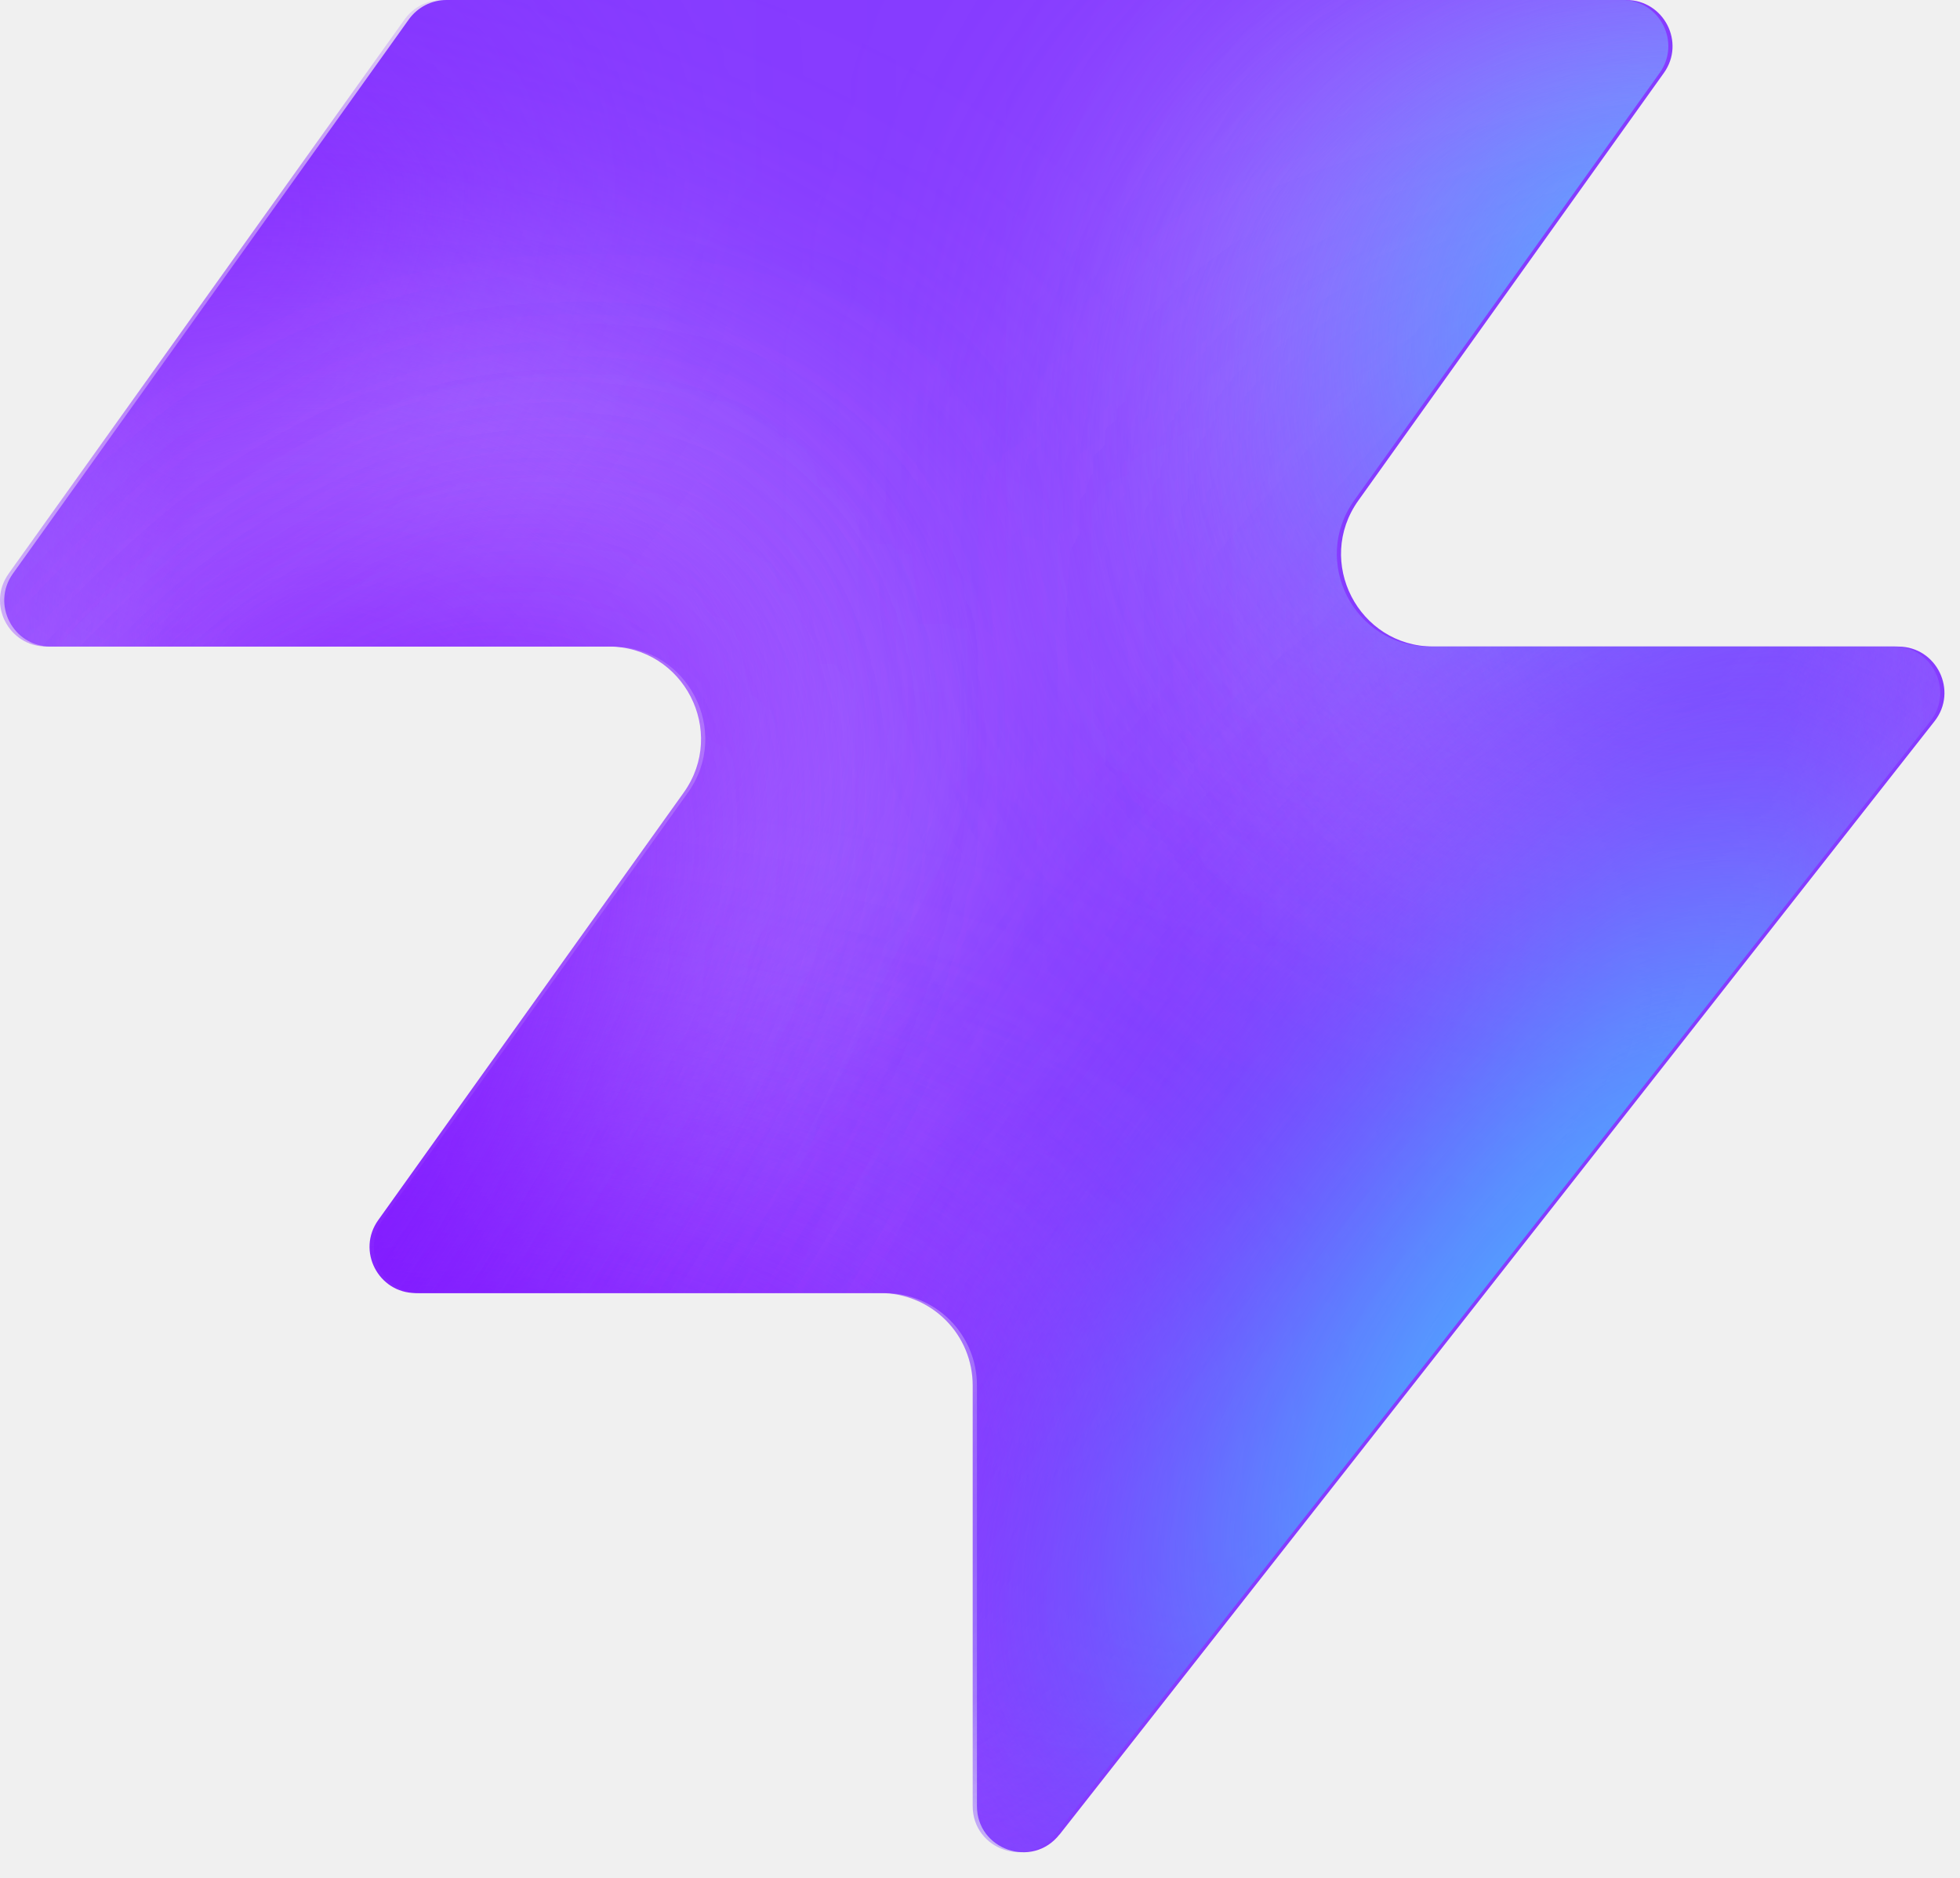
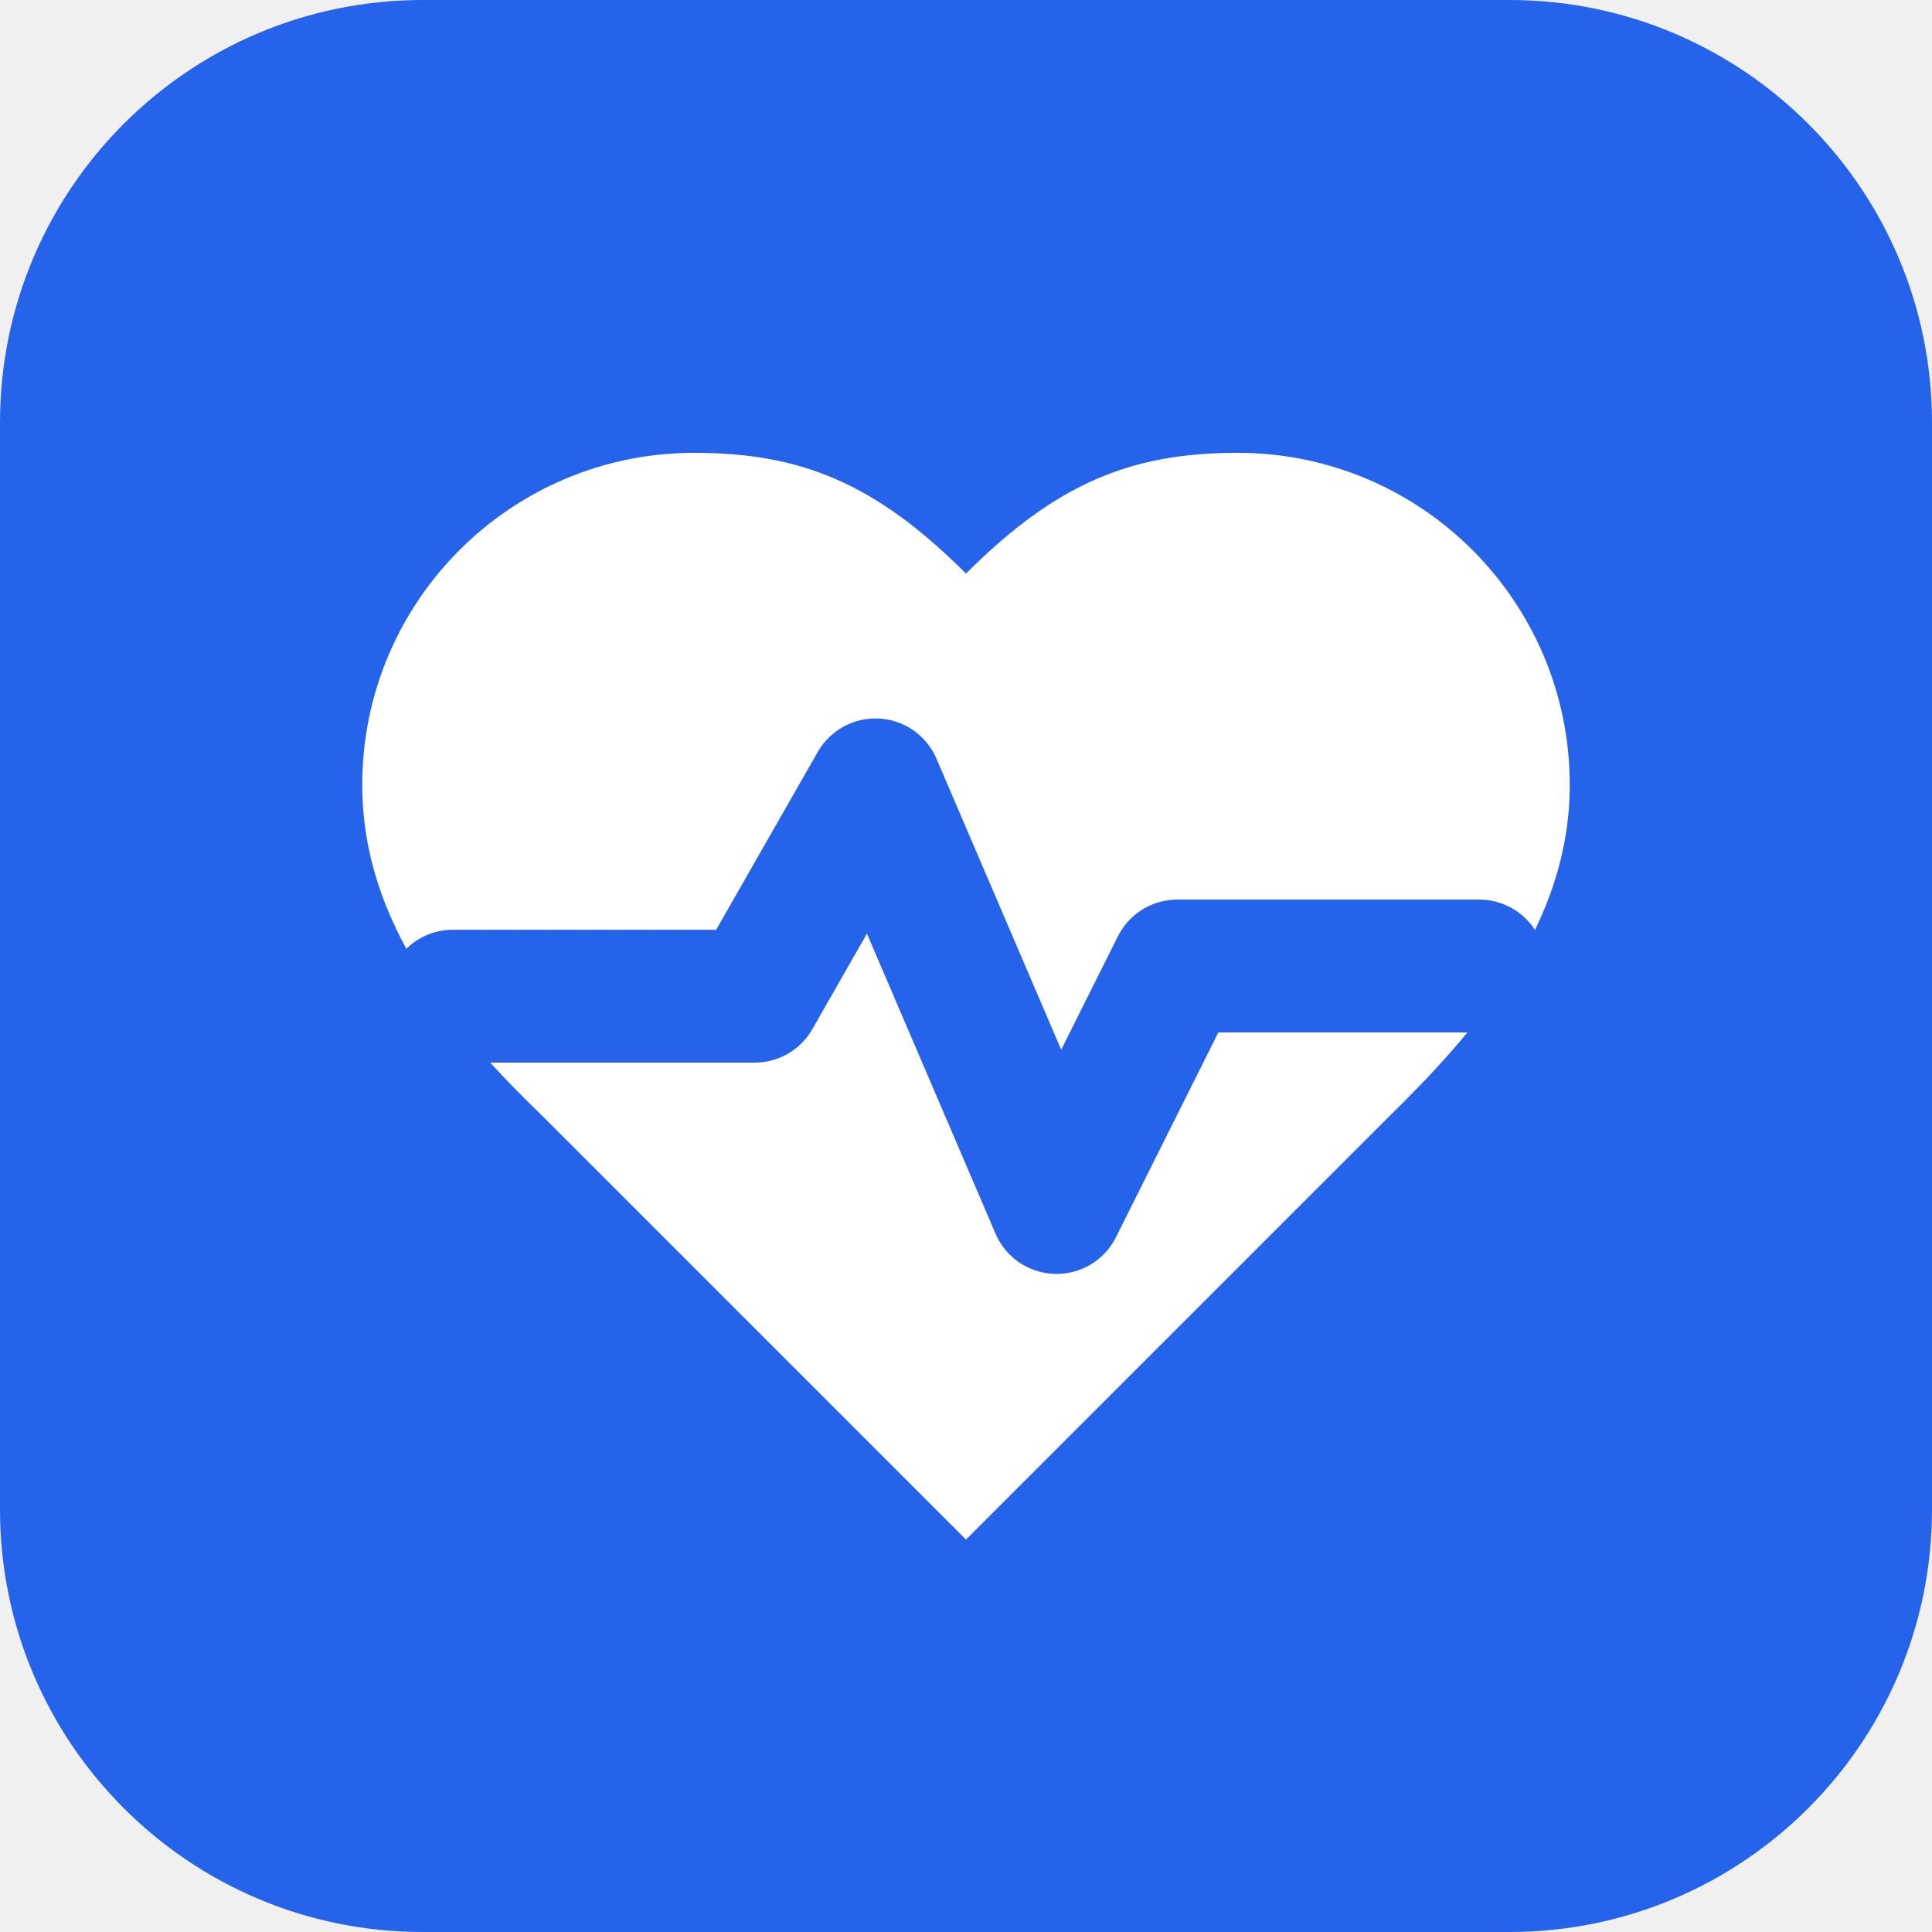
- <svg xmlns="http://www.w3.org/2000/svg" width="48" height="46" fill="none" viewBox="0 0 48 46">
-   <path fill="#863bff" d="M25.946 44.938c-.664.845-2.021.375-2.021-.698V33.937a2.26 2.26 0 0 0-2.262-2.262H10.287c-.92 0-1.456-1.04-.92-1.788l7.48-10.471c1.07-1.497 0-3.578-1.842-3.578H1.237c-.92 0-1.456-1.04-.92-1.788L10.013.474c.214-.297.556-.474.92-.474h28.894c.92 0 1.456 1.04.92 1.788l-7.48 10.471c-1.07 1.498 0 3.579 1.842 3.579h11.377c.943 0 1.473 1.088.89 1.83L25.947 44.94z" style="fill:#863bff;fill:color(display-p3 .525 .23 1);fill-opacity:1" />
-   <mask id="a" width="48" height="46" x="0" y="0" maskUnits="userSpaceOnUse" style="mask-type:alpha">
-     <path fill="#000" d="M25.842 44.938c-.664.844-2.021.375-2.021-.698V33.937a2.26 2.26 0 0 0-2.262-2.262H10.183c-.92 0-1.456-1.04-.92-1.788l7.48-10.471c1.07-1.498 0-3.579-1.842-3.579H1.133c-.92 0-1.456-1.04-.92-1.787L9.91.473c.214-.297.556-.474.92-.474h28.894c.92 0 1.456 1.04.92 1.788l-7.48 10.471c-1.07 1.498 0 3.578 1.842 3.578h11.377c.943 0 1.473 1.088.89 1.832L25.843 44.94z" style="fill:#000;fill-opacity:1" />
-   </mask>
-   <g mask="url(#a)">
-     <g filter="url(#b)">
-       <ellipse cx="5.508" cy="14.704" fill="#ede6ff" rx="5.508" ry="14.704" style="fill:#ede6ff;fill:color(display-p3 .927 .903 1);fill-opacity:1" transform="matrix(.00324 1 1 -.00324 -4.47 31.516)" />
-     </g>
-     <g filter="url(#c)">
-       <ellipse cx="10.399" cy="29.851" fill="#ede6ff" rx="10.399" ry="29.851" style="fill:#ede6ff;fill:color(display-p3 .927 .903 1);fill-opacity:1" transform="matrix(.00324 1 1 -.00324 -39.328 7.883)" />
-     </g>
-     <g filter="url(#d)">
-       <ellipse cx="5.508" cy="30.487" fill="#7e14ff" rx="5.508" ry="30.487" style="fill:#7e14ff;fill:color(display-p3 .492 .077 1);fill-opacity:1" transform="rotate(89.814 -25.913 -14.639)scale(1 -1)" />
-     </g>
-     <g filter="url(#e)">
-       <ellipse cx="5.508" cy="30.599" fill="#7e14ff" rx="5.508" ry="30.599" style="fill:#7e14ff;fill:color(display-p3 .492 .077 1);fill-opacity:1" transform="rotate(89.814 -32.644 -3.334)scale(1 -1)" />
-     </g>
-     <g filter="url(#f)">
-       <ellipse cx="5.508" cy="30.599" fill="#7e14ff" rx="5.508" ry="30.599" style="fill:#7e14ff;fill:color(display-p3 .492 .077 1);fill-opacity:1" transform="matrix(.00324 1 1 -.00324 -34.34 30.47)" />
-     </g>
-     <g filter="url(#g)">
-       <ellipse cx="14.072" cy="22.078" fill="#ede6ff" rx="14.072" ry="22.078" style="fill:#ede6ff;fill:color(display-p3 .927 .903 1);fill-opacity:1" transform="rotate(93.35 24.506 48.493)scale(-1 1)" />
-     </g>
-     <g filter="url(#h)">
-       <ellipse cx="3.47" cy="21.501" fill="#7e14ff" rx="3.47" ry="21.501" style="fill:#7e14ff;fill:color(display-p3 .492 .077 1);fill-opacity:1" transform="rotate(89.009 28.708 47.59)scale(-1 1)" />
-     </g>
-     <g filter="url(#i)">
-       <ellipse cx="3.47" cy="21.501" fill="#7e14ff" rx="3.47" ry="21.501" style="fill:#7e14ff;fill:color(display-p3 .492 .077 1);fill-opacity:1" transform="rotate(89.009 28.708 47.59)scale(-1 1)" />
-     </g>
-     <g filter="url(#j)">
-       <ellipse cx=".387" cy="8.972" fill="#7e14ff" rx="4.407" ry="29.108" style="fill:#7e14ff;fill:color(display-p3 .492 .077 1);fill-opacity:1" transform="rotate(39.51 .387 8.972)" />
-     </g>
-     <g filter="url(#k)">
-       <ellipse cx="47.523" cy="-6.092" fill="#7e14ff" rx="4.407" ry="29.108" style="fill:#7e14ff;fill:color(display-p3 .492 .077 1);fill-opacity:1" transform="rotate(37.892 47.523 -6.092)" />
-     </g>
-     <g filter="url(#l)">
-       <ellipse cx="41.412" cy="6.333" fill="#47bfff" rx="5.971" ry="9.665" style="fill:#47bfff;fill:color(display-p3 .28 .748 1);fill-opacity:1" transform="rotate(37.892 41.412 6.333)" />
-     </g>
-     <g filter="url(#m)">
-       <ellipse cx="-1.879" cy="38.332" fill="#7e14ff" rx="4.407" ry="29.108" style="fill:#7e14ff;fill:color(display-p3 .492 .077 1);fill-opacity:1" transform="rotate(37.892 -1.88 38.332)" />
-     </g>
-     <g filter="url(#n)">
-       <ellipse cx="-1.879" cy="38.332" fill="#7e14ff" rx="4.407" ry="29.108" style="fill:#7e14ff;fill:color(display-p3 .492 .077 1);fill-opacity:1" transform="rotate(37.892 -1.88 38.332)" />
-     </g>
-     <g filter="url(#o)">
-       <ellipse cx="35.651" cy="29.907" fill="#7e14ff" rx="4.407" ry="29.108" style="fill:#7e14ff;fill:color(display-p3 .492 .077 1);fill-opacity:1" transform="rotate(37.892 35.651 29.907)" />
-     </g>
-     <g filter="url(#p)">
-       <ellipse cx="38.418" cy="32.4" fill="#47bfff" rx="5.971" ry="15.297" style="fill:#47bfff;fill:color(display-p3 .28 .748 1);fill-opacity:1" transform="rotate(37.892 38.418 32.4)" />
-     </g>
+ <svg xmlns="http://www.w3.org/2000/svg" width="32" height="32" viewBox="0 0 32 32">
+   <rect width="32" height="32" rx="7" fill="#2563eb" />
+   <g transform="translate(4 4.5)">
+     <path fill="#fff" d="M19 14c1.49-1.46 3-3.21 3-5.5A5.5 5.5 0 0 0 16.5 3c-1.76 0-3 .5-4.5 2-1.5-1.5-2.74-2-4.5-2A5.5 5.5 0 0 0 2 8.5c0 2.3 1.5 4.05 3 5.5l7 7Z" />
+     <path fill="none" stroke="#2563eb" stroke-width="2.2" stroke-linecap="round" stroke-linejoin="round" d="M3.5 12h5l2-3.5 3 7 2-4h5" />
  </g>
-   <defs>
-     <filter id="b" width="60.045" height="41.654" x="-19.77" y="16.149" color-interpolation-filters="sRGB" filterUnits="userSpaceOnUse">
-       <feFlood flood-opacity="0" result="BackgroundImageFix" />
-       <feBlend in="SourceGraphic" in2="BackgroundImageFix" result="shape" />
-       <feGaussianBlur result="effect1_foregroundBlur_2002_17158" stdDeviation="7.659" />
-     </filter>
-     <filter id="c" width="90.34" height="51.437" x="-54.613" y="-7.533" color-interpolation-filters="sRGB" filterUnits="userSpaceOnUse">
-       <feFlood flood-opacity="0" result="BackgroundImageFix" />
-       <feBlend in="SourceGraphic" in2="BackgroundImageFix" result="shape" />
-       <feGaussianBlur result="effect1_foregroundBlur_2002_17158" stdDeviation="7.659" />
-     </filter>
-     <filter id="d" width="79.355" height="29.4" x="-49.64" y="2.03" color-interpolation-filters="sRGB" filterUnits="userSpaceOnUse">
-       <feFlood flood-opacity="0" result="BackgroundImageFix" />
-       <feBlend in="SourceGraphic" in2="BackgroundImageFix" result="shape" />
-       <feGaussianBlur result="effect1_foregroundBlur_2002_17158" stdDeviation="4.596" />
-     </filter>
-     <filter id="e" width="79.579" height="29.4" x="-45.045" y="20.029" color-interpolation-filters="sRGB" filterUnits="userSpaceOnUse">
-       <feFlood flood-opacity="0" result="BackgroundImageFix" />
-       <feBlend in="SourceGraphic" in2="BackgroundImageFix" result="shape" />
-       <feGaussianBlur result="effect1_foregroundBlur_2002_17158" stdDeviation="4.596" />
-     </filter>
-     <filter id="f" width="79.579" height="29.4" x="-43.513" y="21.178" color-interpolation-filters="sRGB" filterUnits="userSpaceOnUse">
-       <feFlood flood-opacity="0" result="BackgroundImageFix" />
-       <feBlend in="SourceGraphic" in2="BackgroundImageFix" result="shape" />
-       <feGaussianBlur result="effect1_foregroundBlur_2002_17158" stdDeviation="4.596" />
-     </filter>
-     <filter id="g" width="74.749" height="58.852" x="15.756" y="-17.901" color-interpolation-filters="sRGB" filterUnits="userSpaceOnUse">
-       <feFlood flood-opacity="0" result="BackgroundImageFix" />
-       <feBlend in="SourceGraphic" in2="BackgroundImageFix" result="shape" />
-       <feGaussianBlur result="effect1_foregroundBlur_2002_17158" stdDeviation="7.659" />
-     </filter>
-     <filter id="h" width="61.377" height="25.362" x="23.548" y="2.284" color-interpolation-filters="sRGB" filterUnits="userSpaceOnUse">
-       <feFlood flood-opacity="0" result="BackgroundImageFix" />
-       <feBlend in="SourceGraphic" in2="BackgroundImageFix" result="shape" />
-       <feGaussianBlur result="effect1_foregroundBlur_2002_17158" stdDeviation="4.596" />
-     </filter>
-     <filter id="i" width="61.377" height="25.362" x="23.548" y="2.284" color-interpolation-filters="sRGB" filterUnits="userSpaceOnUse">
-       <feFlood flood-opacity="0" result="BackgroundImageFix" />
-       <feBlend in="SourceGraphic" in2="BackgroundImageFix" result="shape" />
-       <feGaussianBlur result="effect1_foregroundBlur_2002_17158" stdDeviation="4.596" />
-     </filter>
-     <filter id="j" width="56.045" height="63.649" x="-27.636" y="-22.853" color-interpolation-filters="sRGB" filterUnits="userSpaceOnUse">
-       <feFlood flood-opacity="0" result="BackgroundImageFix" />
-       <feBlend in="SourceGraphic" in2="BackgroundImageFix" result="shape" />
-       <feGaussianBlur result="effect1_foregroundBlur_2002_17158" stdDeviation="4.596" />
-     </filter>
-     <filter id="k" width="54.814" height="64.646" x="20.116" y="-38.415" color-interpolation-filters="sRGB" filterUnits="userSpaceOnUse">
-       <feFlood flood-opacity="0" result="BackgroundImageFix" />
-       <feBlend in="SourceGraphic" in2="BackgroundImageFix" result="shape" />
-       <feGaussianBlur result="effect1_foregroundBlur_2002_17158" stdDeviation="4.596" />
-     </filter>
-     <filter id="l" width="33.541" height="35.313" x="24.641" y="-11.323" color-interpolation-filters="sRGB" filterUnits="userSpaceOnUse">
-       <feFlood flood-opacity="0" result="BackgroundImageFix" />
-       <feBlend in="SourceGraphic" in2="BackgroundImageFix" result="shape" />
-       <feGaussianBlur result="effect1_foregroundBlur_2002_17158" stdDeviation="4.596" />
-     </filter>
-     <filter id="m" width="54.814" height="64.646" x="-29.286" y="6.009" color-interpolation-filters="sRGB" filterUnits="userSpaceOnUse">
-       <feFlood flood-opacity="0" result="BackgroundImageFix" />
-       <feBlend in="SourceGraphic" in2="BackgroundImageFix" result="shape" />
-       <feGaussianBlur result="effect1_foregroundBlur_2002_17158" stdDeviation="4.596" />
-     </filter>
-     <filter id="n" width="54.814" height="64.646" x="-29.286" y="6.009" color-interpolation-filters="sRGB" filterUnits="userSpaceOnUse">
-       <feFlood flood-opacity="0" result="BackgroundImageFix" />
-       <feBlend in="SourceGraphic" in2="BackgroundImageFix" result="shape" />
-       <feGaussianBlur result="effect1_foregroundBlur_2002_17158" stdDeviation="4.596" />
-     </filter>
-     <filter id="o" width="54.814" height="64.646" x="8.244" y="-2.416" color-interpolation-filters="sRGB" filterUnits="userSpaceOnUse">
-       <feFlood flood-opacity="0" result="BackgroundImageFix" />
-       <feBlend in="SourceGraphic" in2="BackgroundImageFix" result="shape" />
-       <feGaussianBlur result="effect1_foregroundBlur_2002_17158" stdDeviation="4.596" />
-     </filter>
-     <filter id="p" width="39.409" height="43.623" x="18.713" y="10.588" color-interpolation-filters="sRGB" filterUnits="userSpaceOnUse">
-       <feFlood flood-opacity="0" result="BackgroundImageFix" />
-       <feBlend in="SourceGraphic" in2="BackgroundImageFix" result="shape" />
-       <feGaussianBlur result="effect1_foregroundBlur_2002_17158" stdDeviation="4.596" />
-     </filter>
-   </defs>
</svg>
